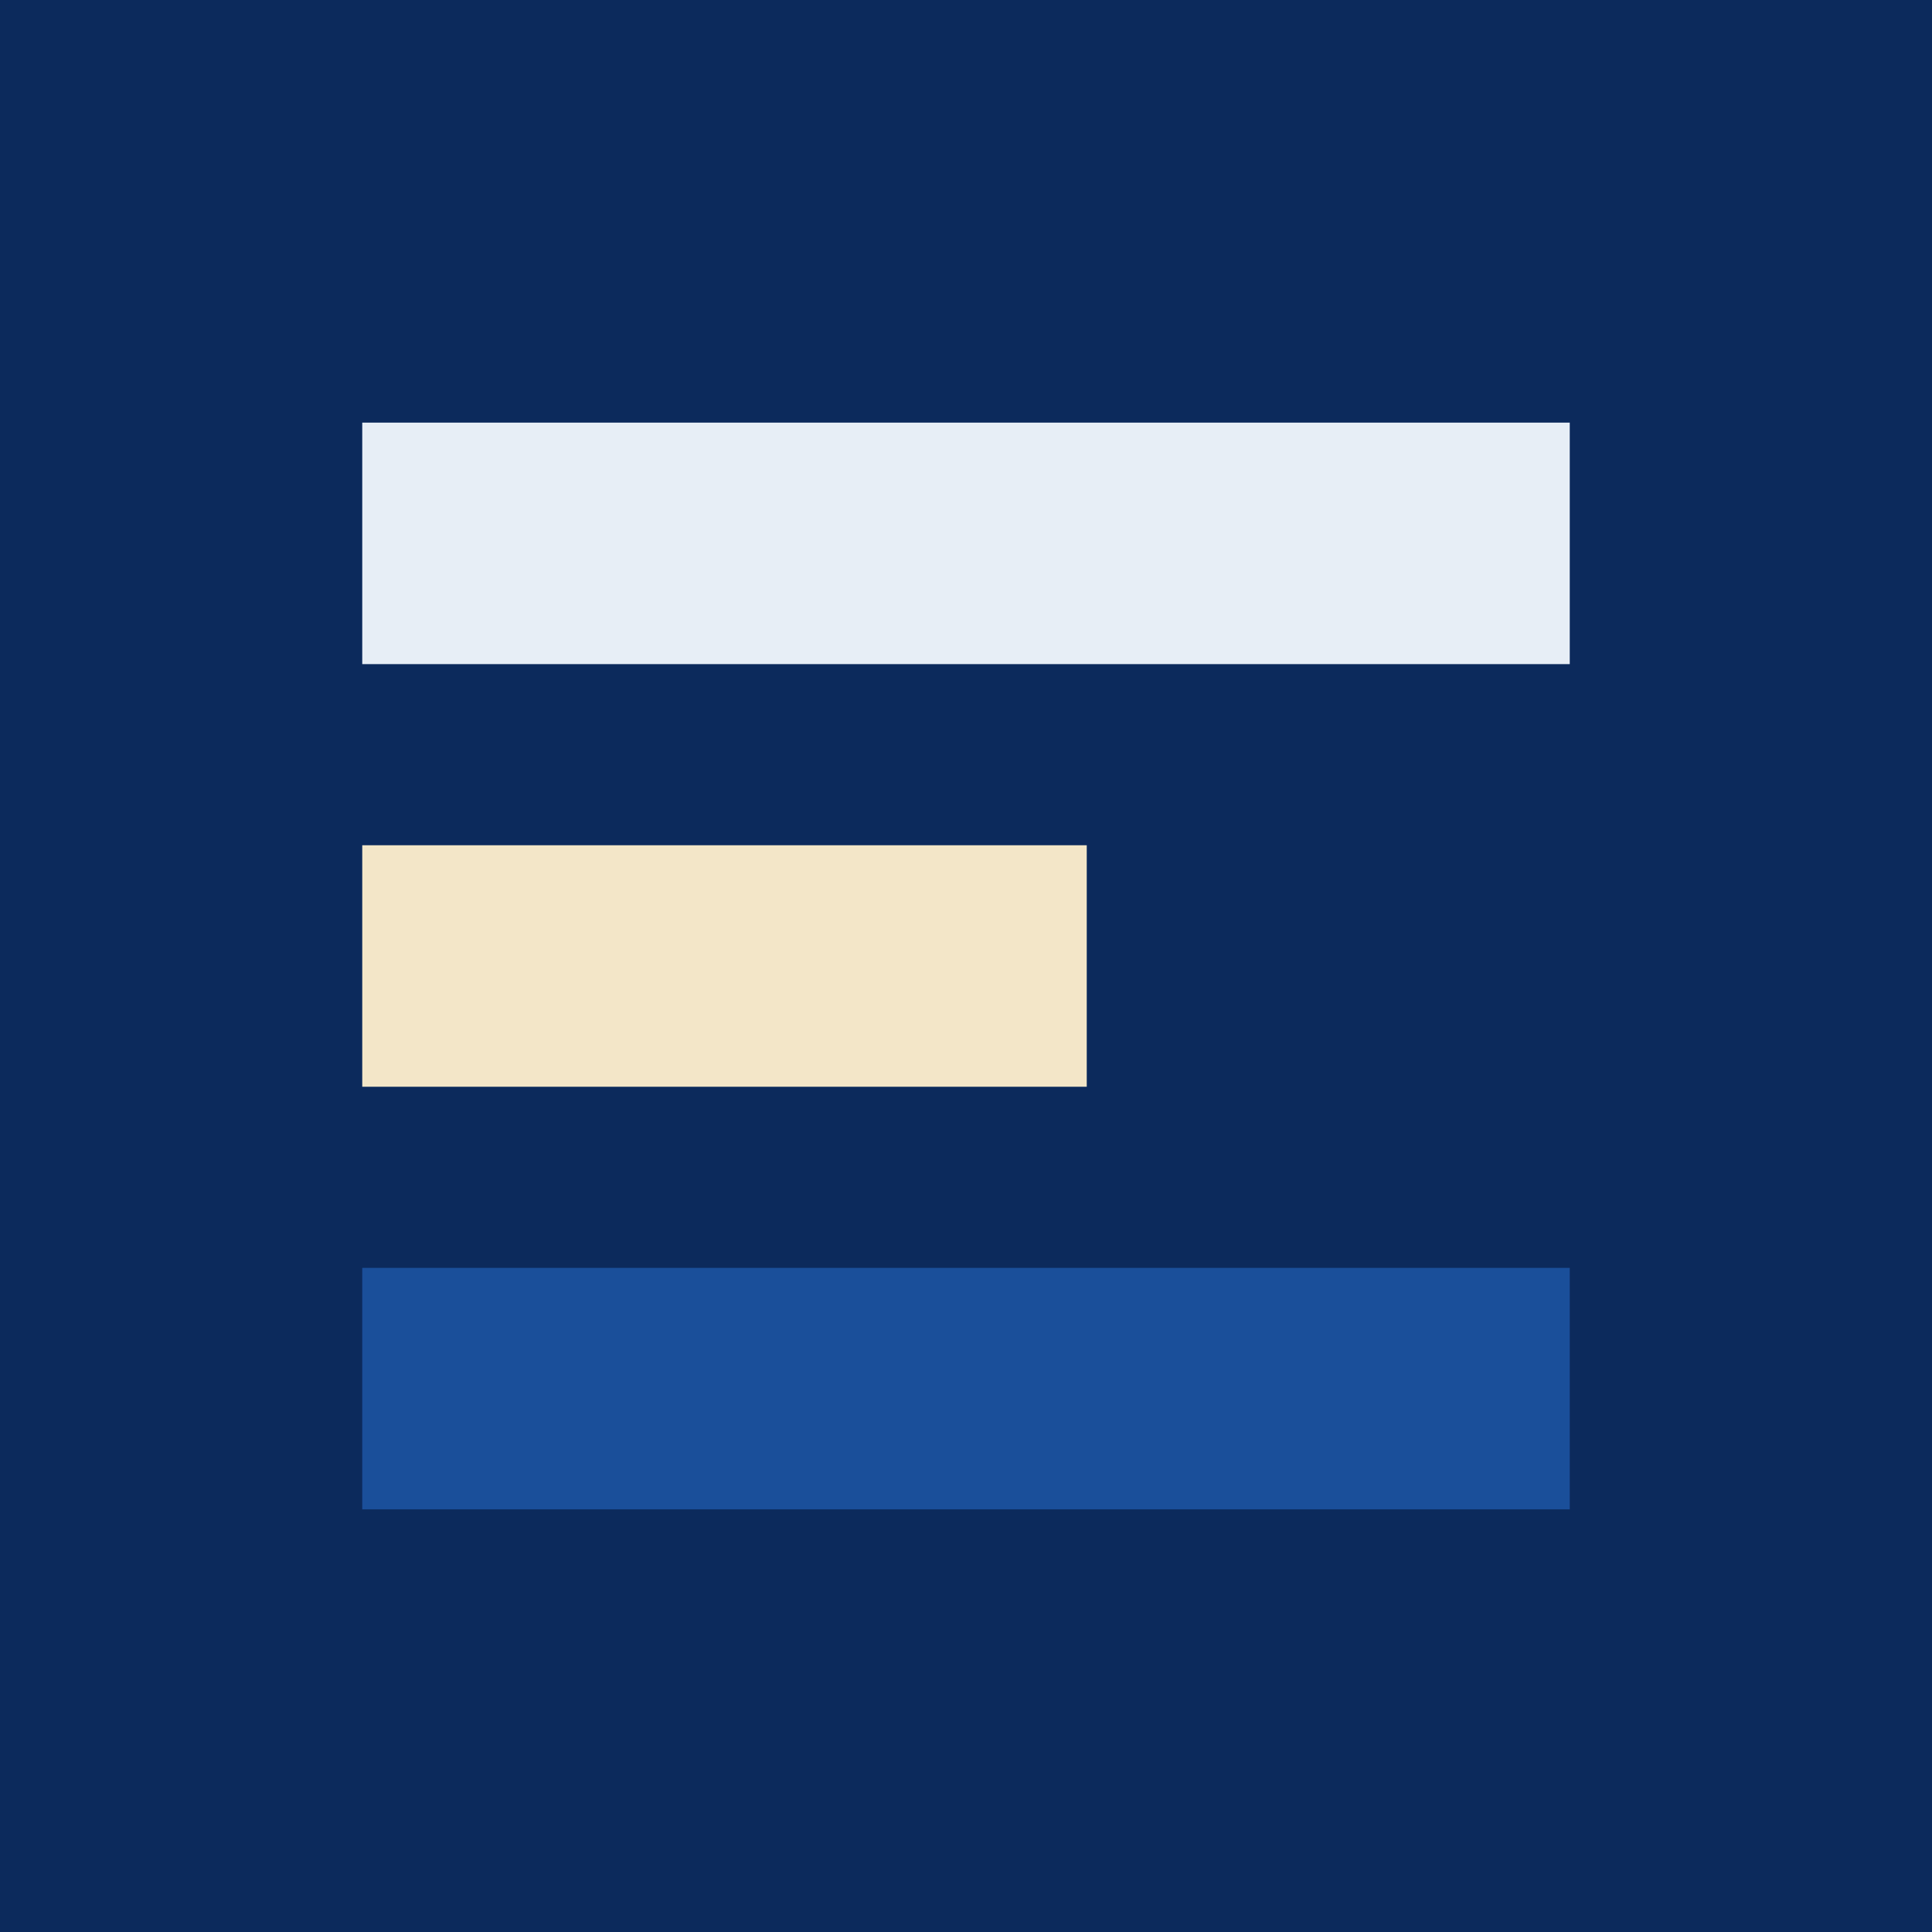
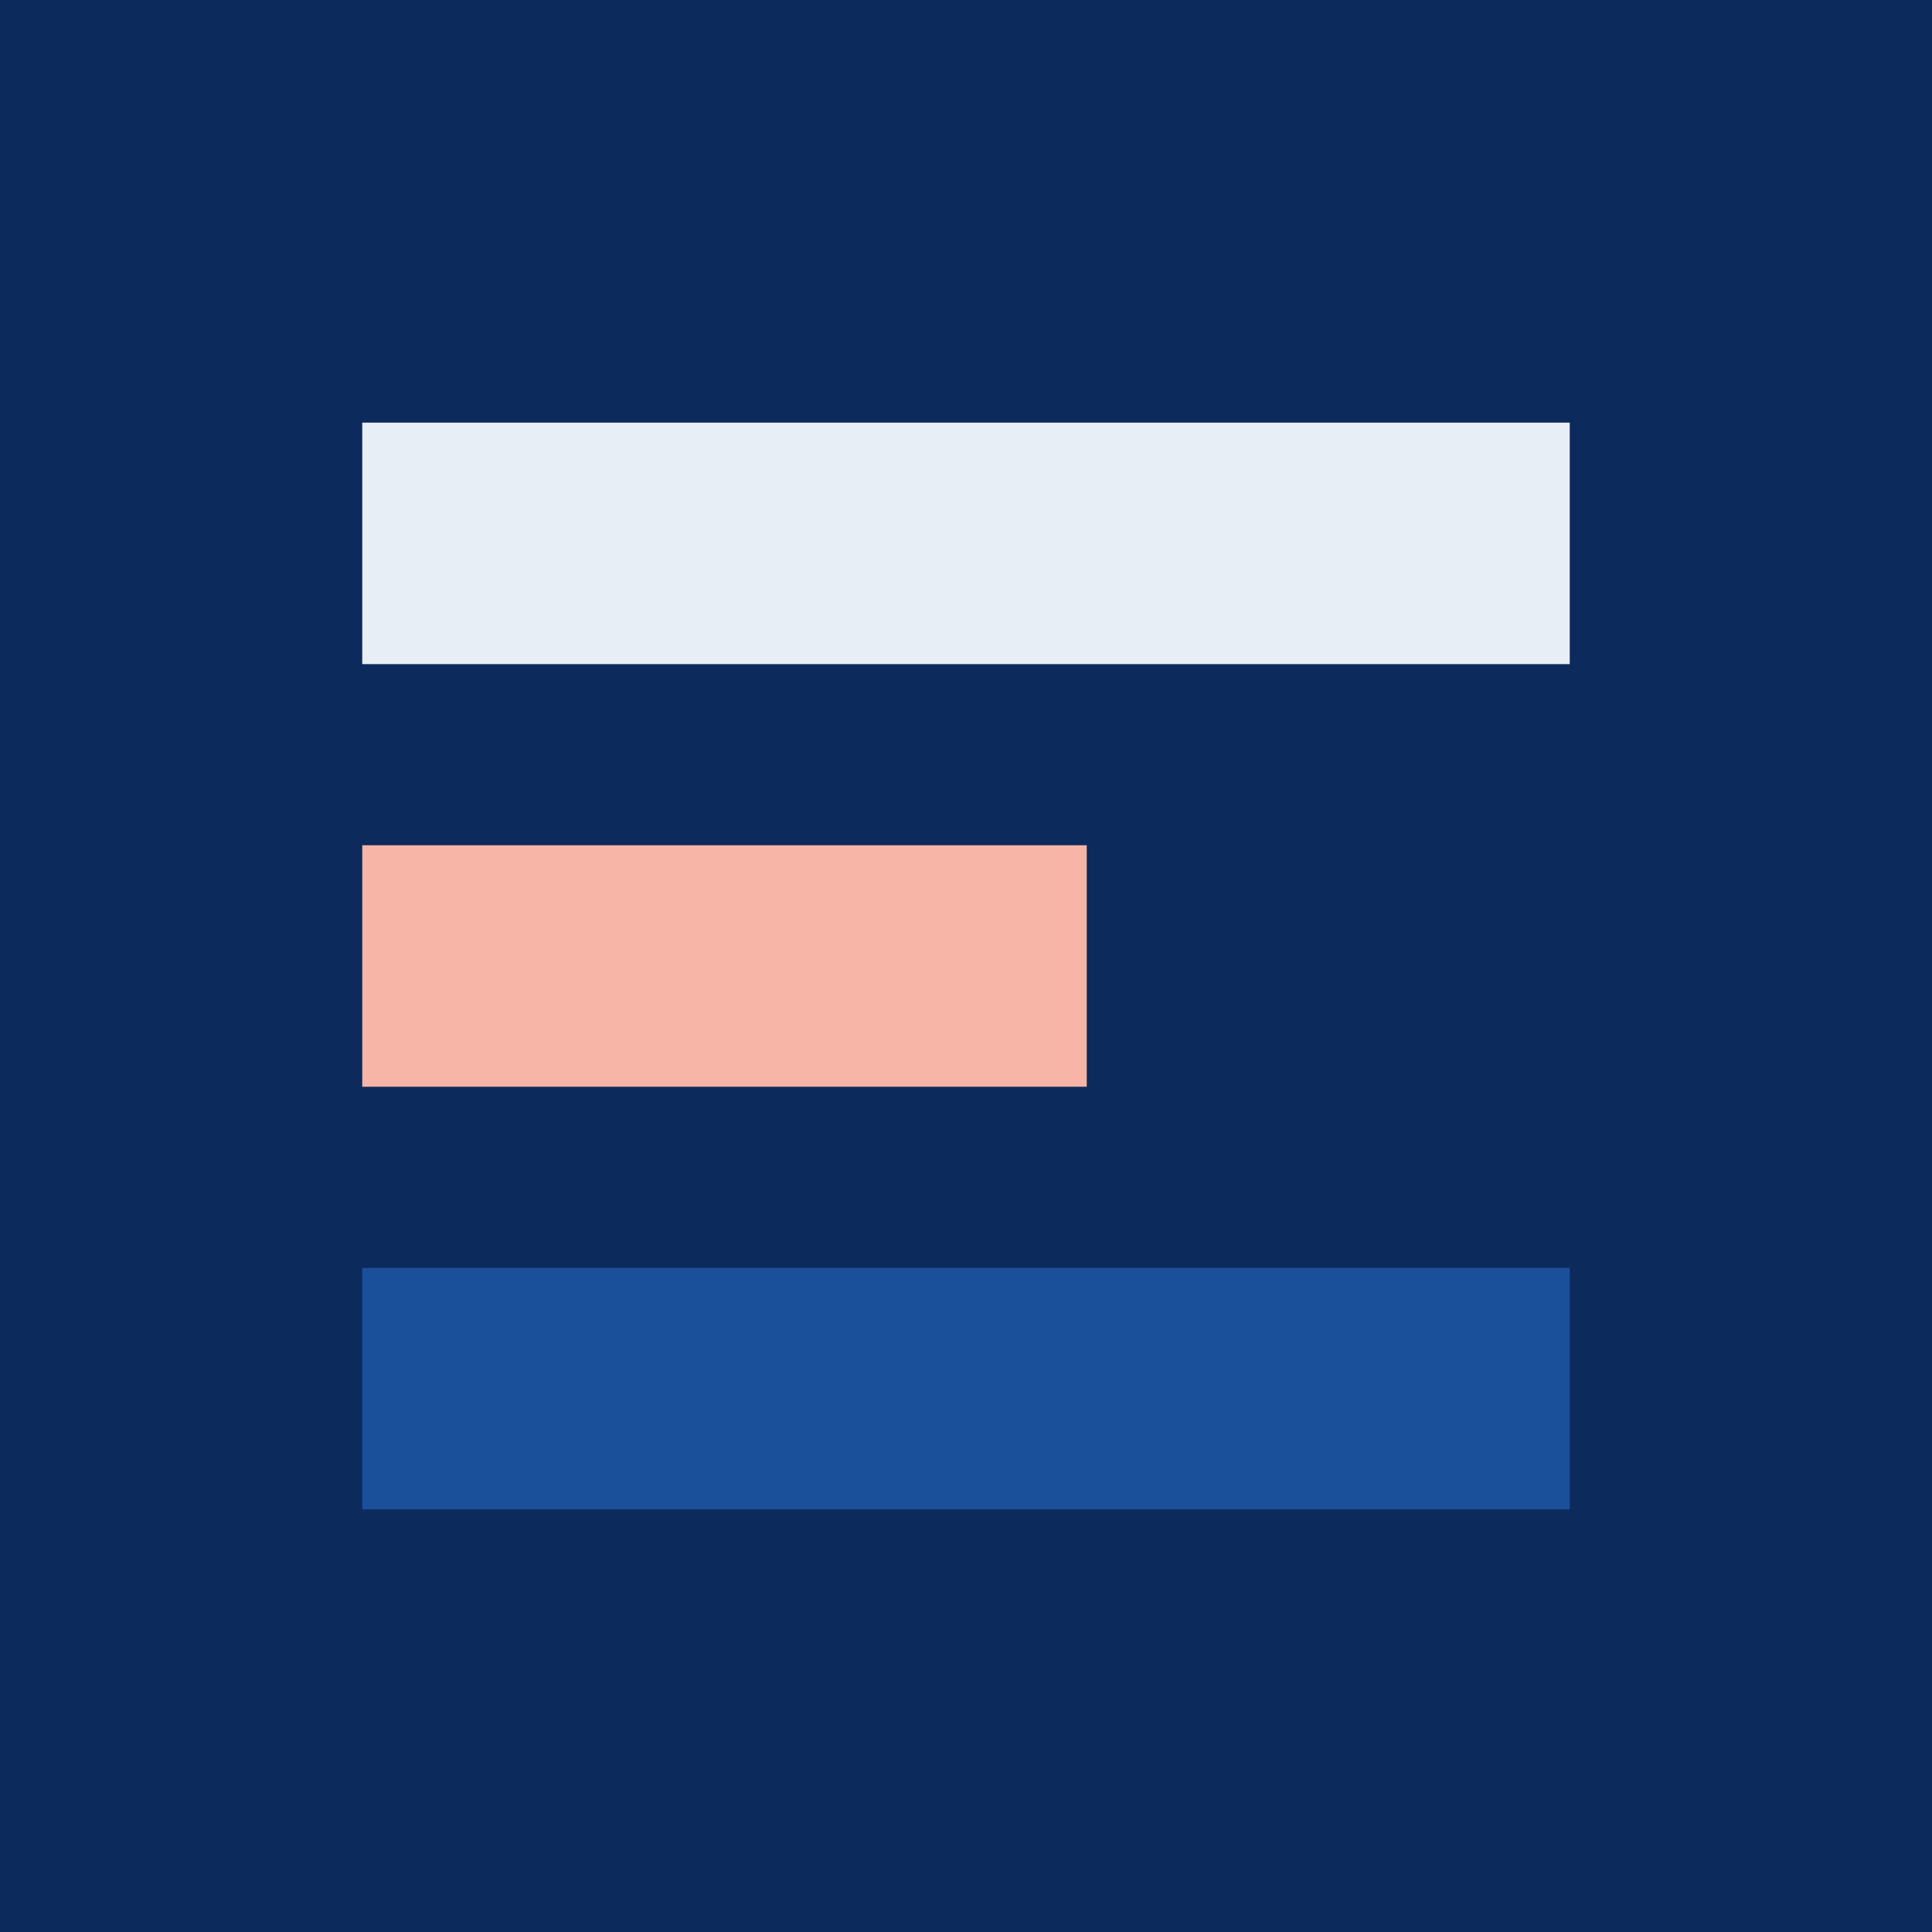
<svg xmlns="http://www.w3.org/2000/svg" viewBox="0 0 32 32">
  <rect width="32" height="32" fill="#0c2a5c" />
  <rect x="6" y="7" width="20" height="4" fill="#e7eef6" />
-   <rect x="6" y="14" width="12" height="4" fill="#f3e6c8" />
+   <rect x="6" y="14" width="12" height="4" fill="#f6b5a6" />
  <rect x="6" y="21" width="20" height="4" fill="#1a4f9a" />
</svg>
